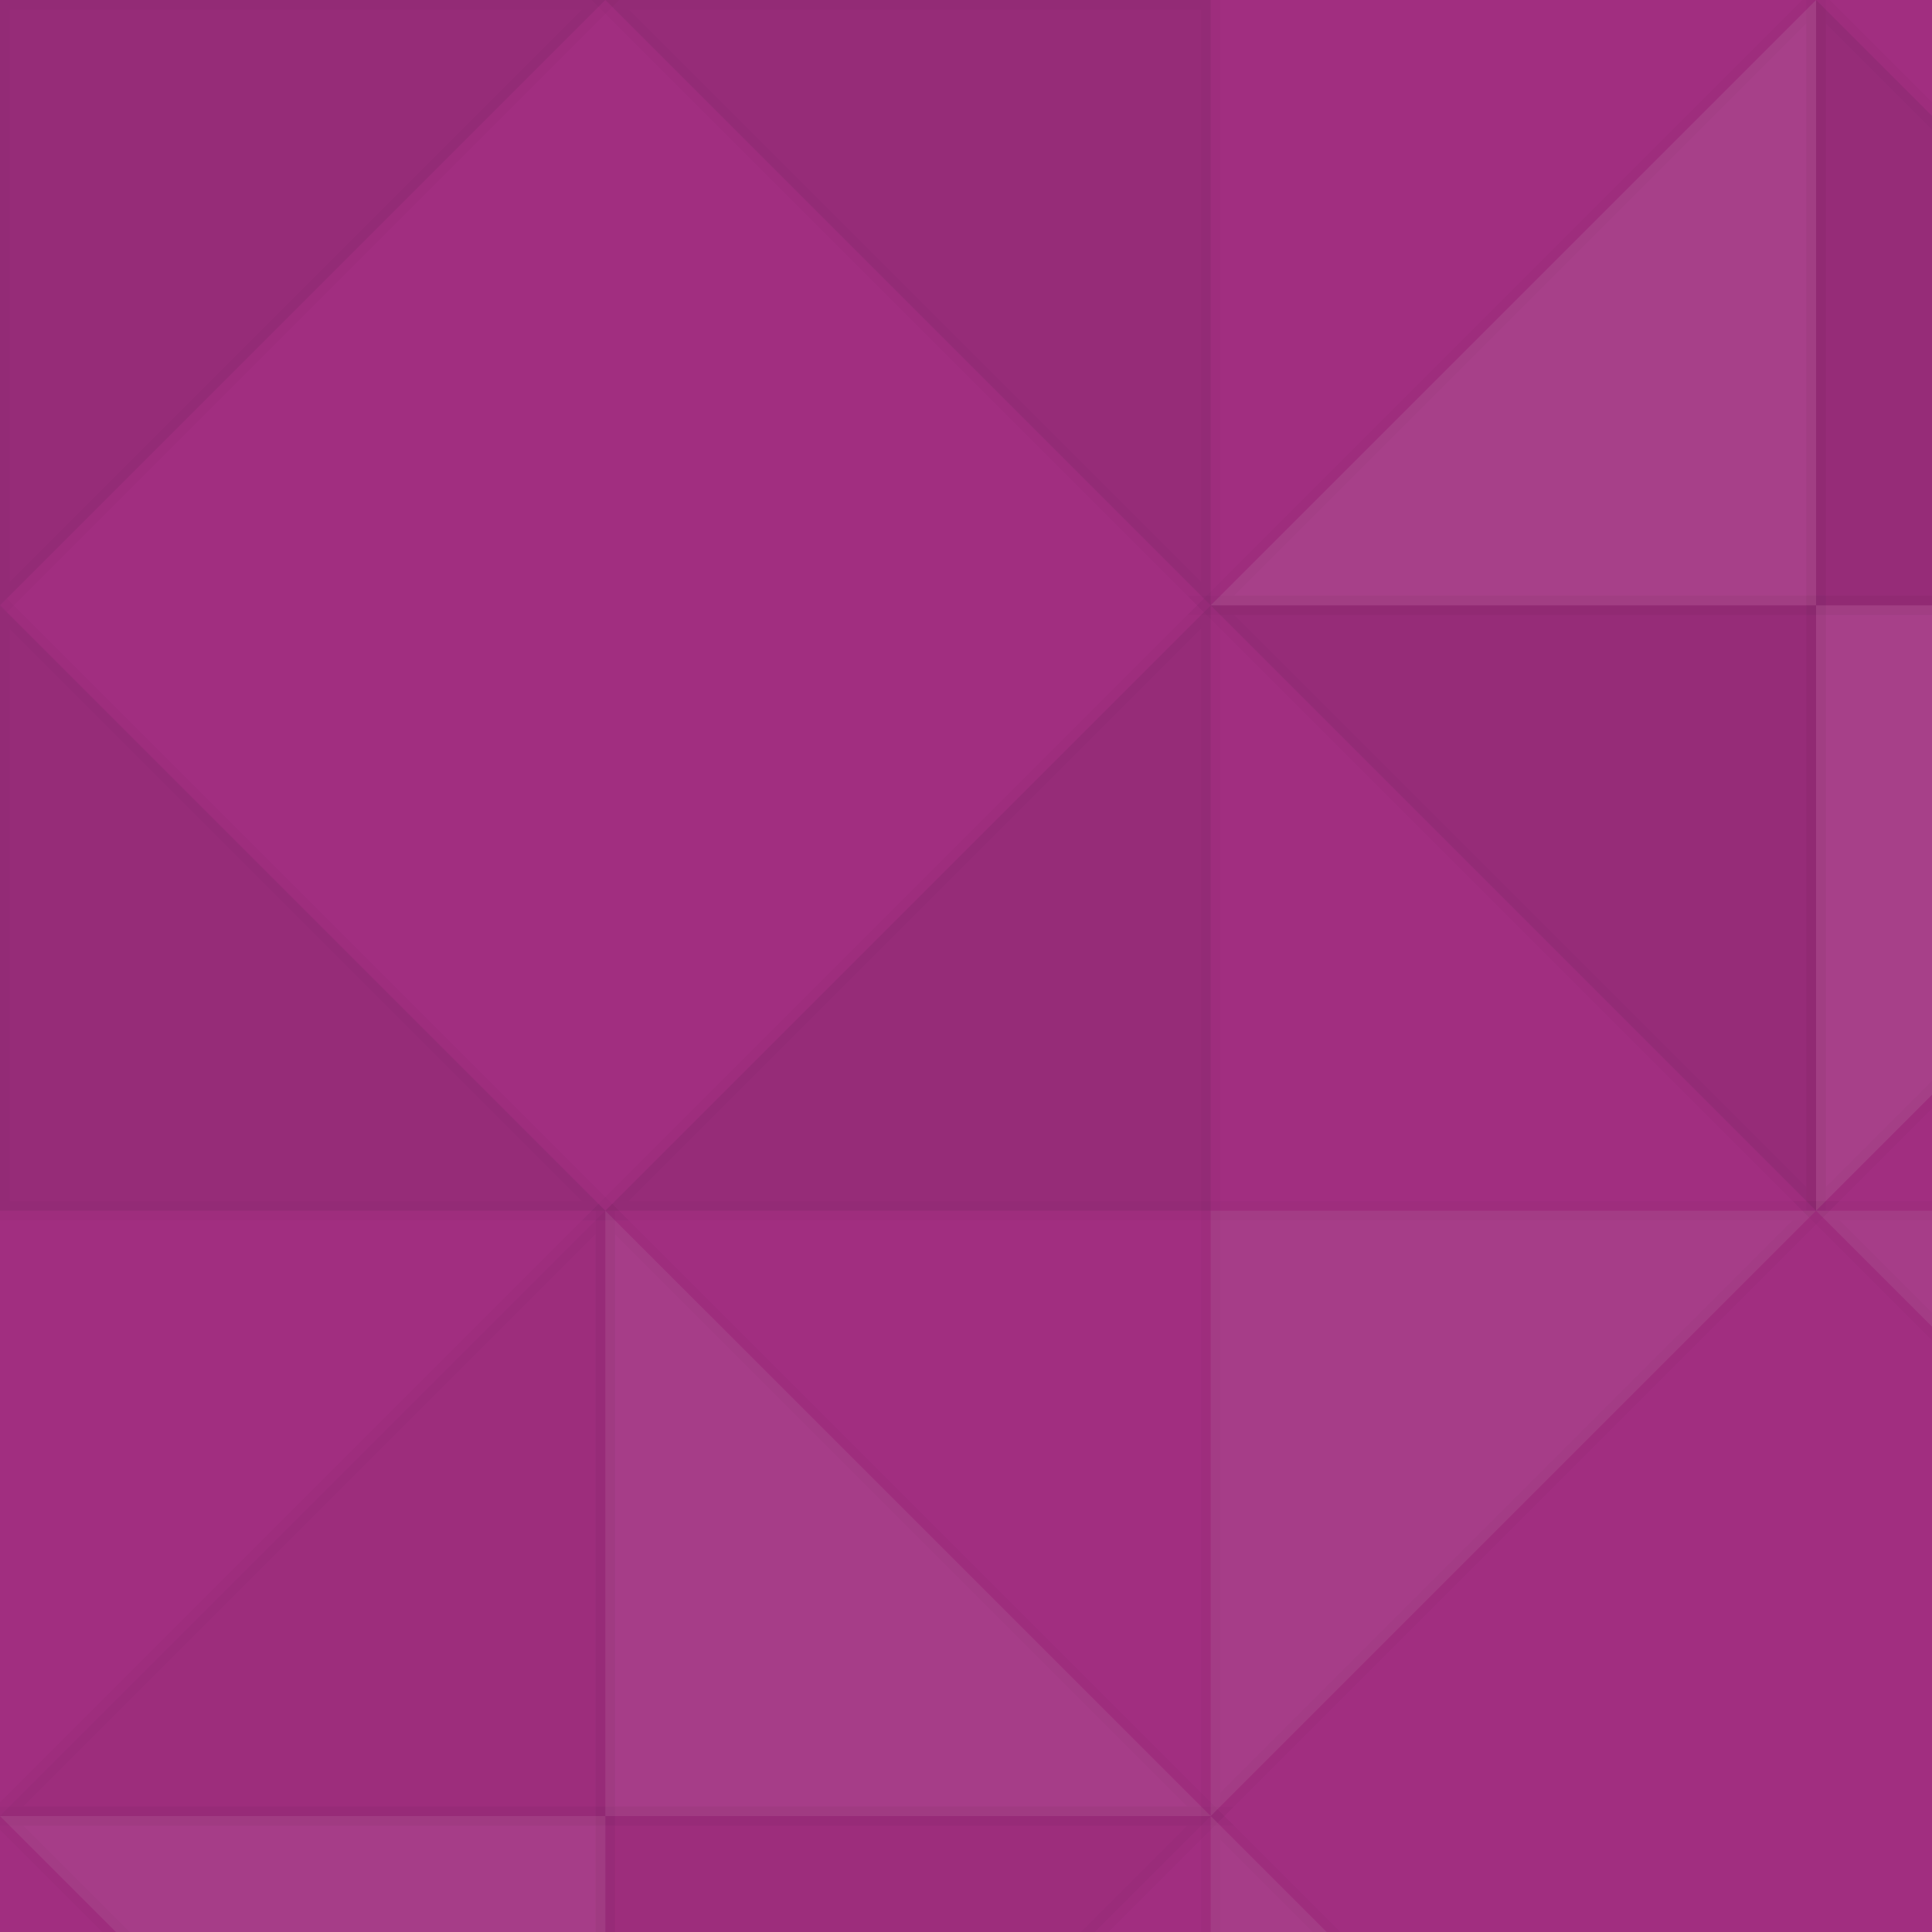
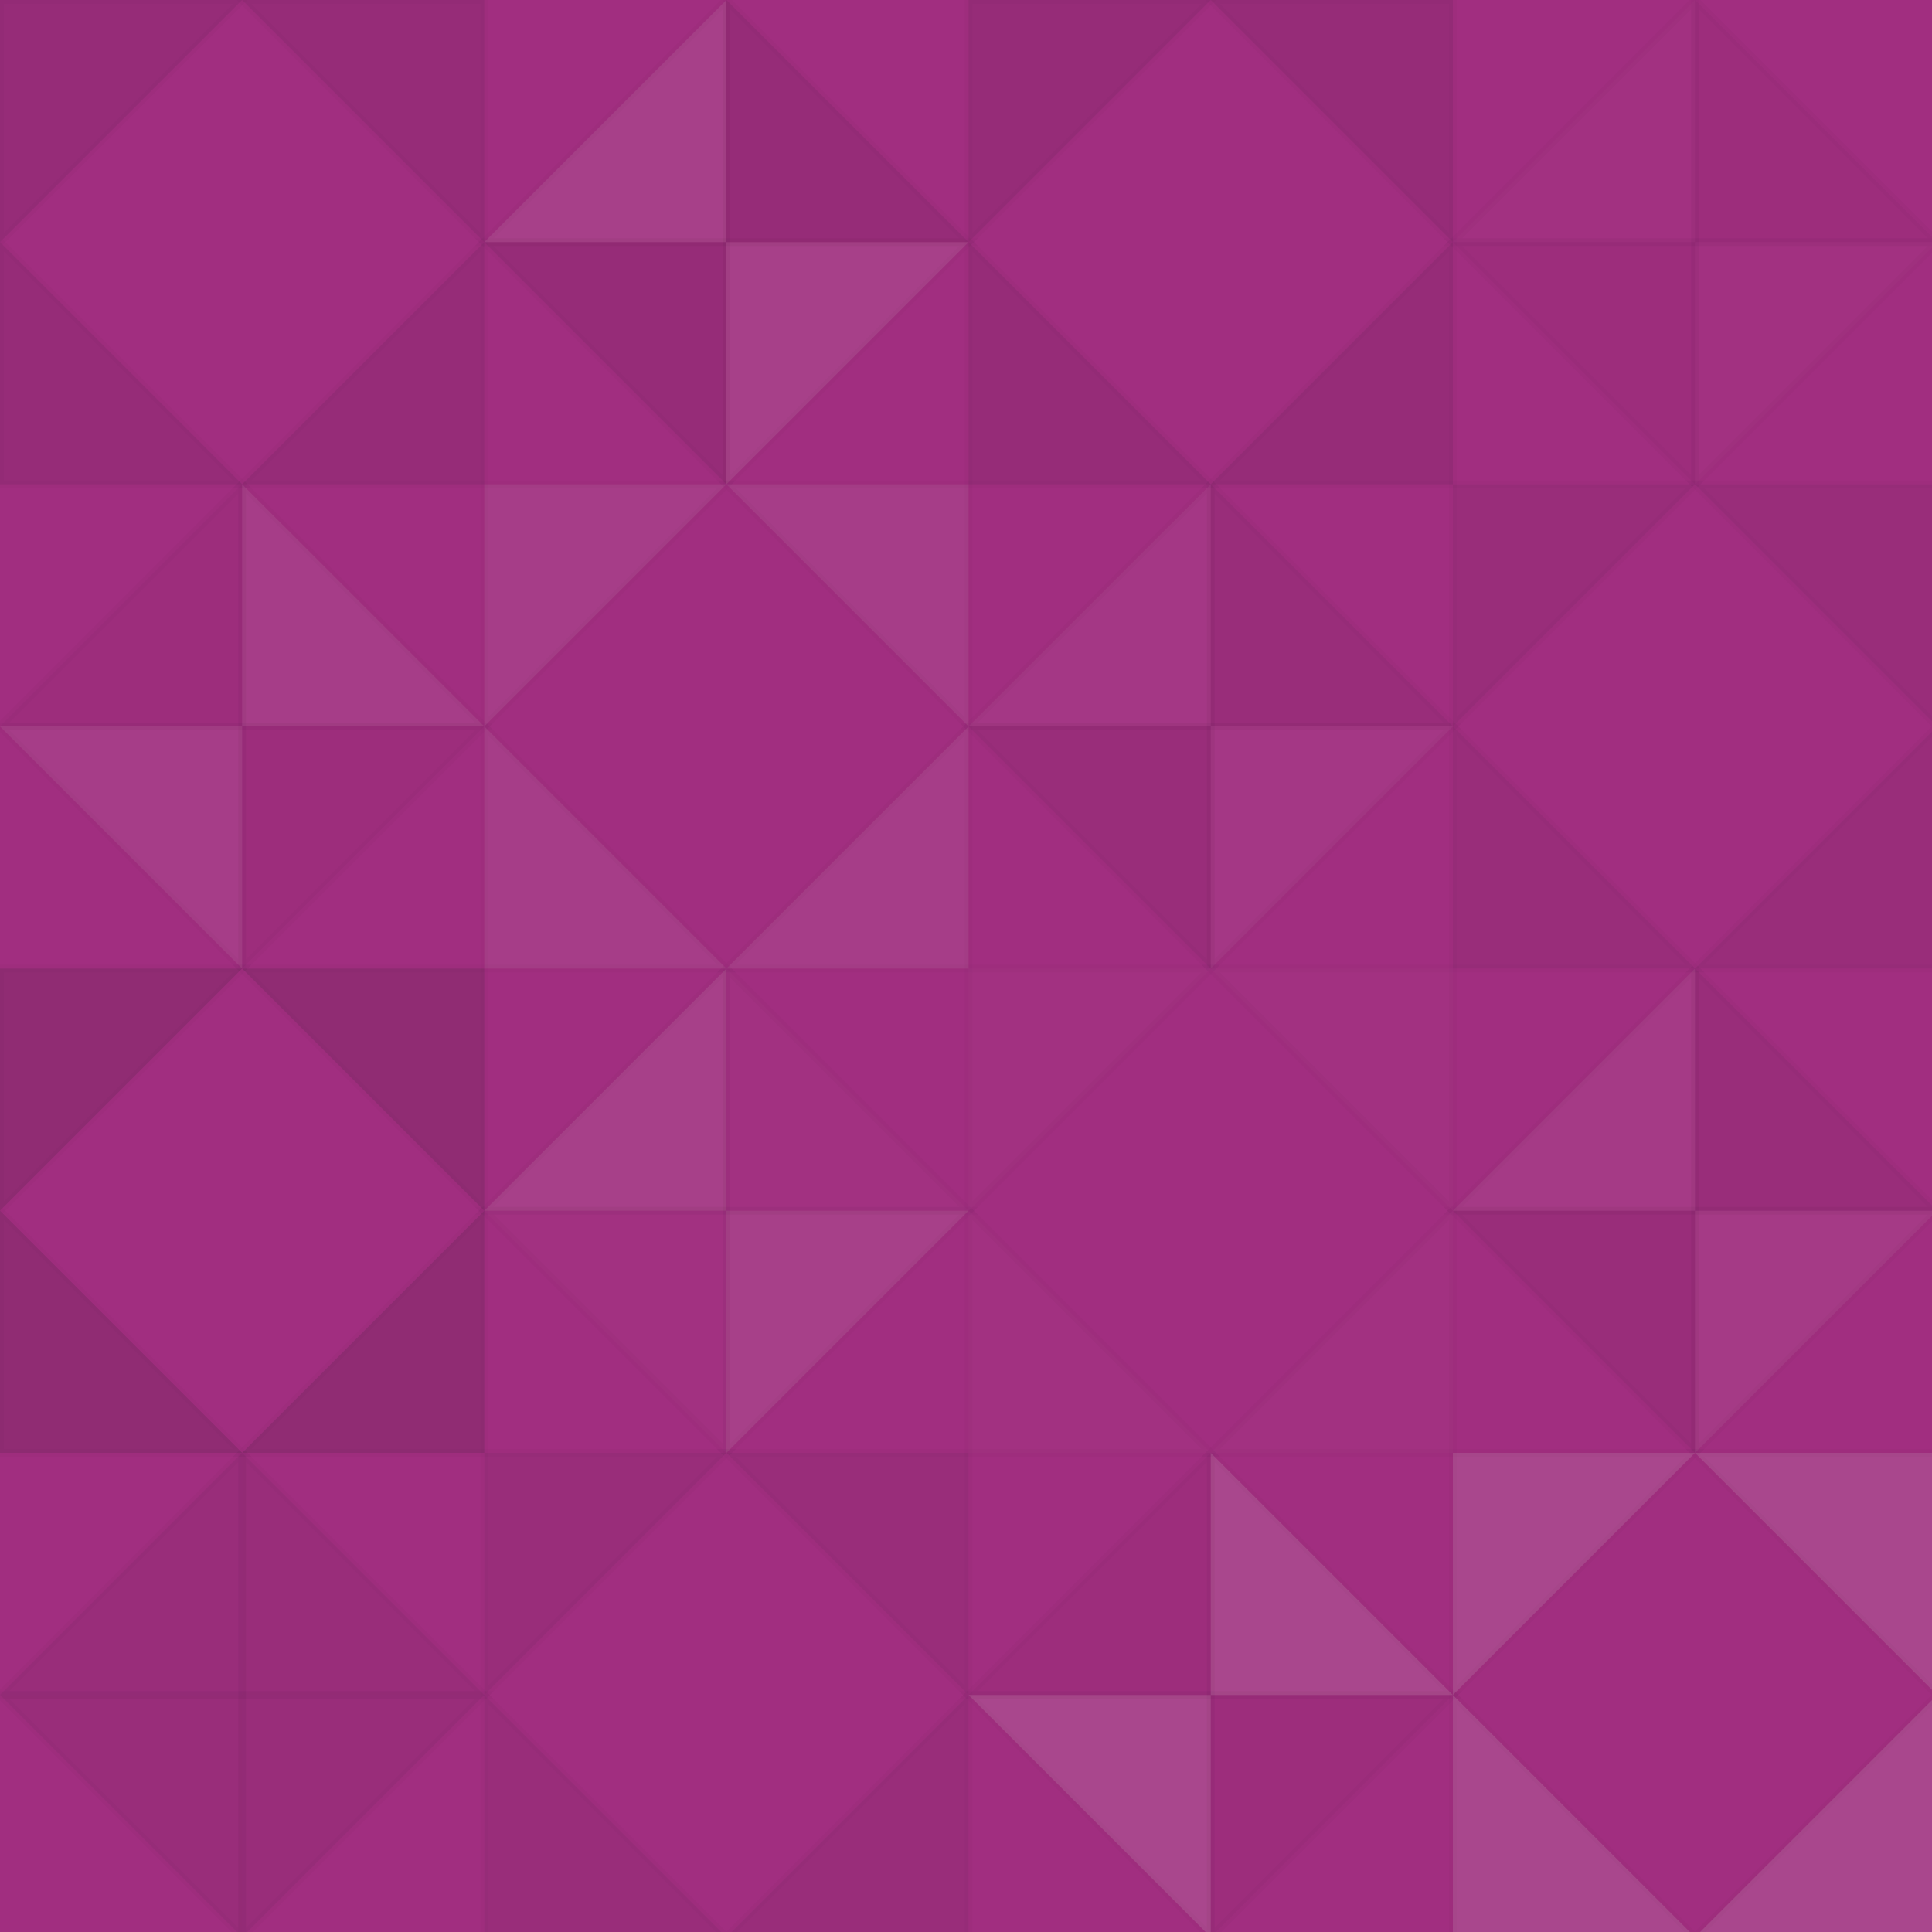
- <svg xmlns="http://www.w3.org/2000/svg" width="100" height="100">
+ <svg xmlns="http://www.w3.org/2000/svg" width="250" height="250">
  <rect x="0" y="0" width="100%" height="100%" fill="rgb(161, 46, 128)" />
  <polyline points="0, 0, 31.333, 31.333, 0, 31.333, 0, 0" stroke="#000" stroke-opacity="0.02" fill-opacity="0.081" fill="#222" transform="translate(0.0, 31.33333) scale(1, -1)" />
  <polyline points="0, 0, 31.333, 31.333, 0, 31.333, 0, 0" stroke="#000" stroke-opacity="0.02" fill-opacity="0.081" fill="#222" transform="translate(62.66667, 31.33333) scale(-1, -1)" />
  <polyline points="0, 0, 31.333, 31.333, 0, 31.333, 0, 0" stroke="#000" stroke-opacity="0.02" fill-opacity="0.081" fill="#222" transform="translate(0.0, 31.33333) scale(1, 1)" />
  <polyline points="0, 0, 31.333, 31.333, 0, 31.333, 0, 0" stroke="#000" stroke-opacity="0.02" fill-opacity="0.081" fill="#222" transform="translate(62.66667, 31.33333) scale(-1, 1)" />
  <polyline points="0, 0, 31.333, 31.333, 0, 31.333, 0, 0" stroke="#000" stroke-opacity="0.02" fill-opacity="0.107" fill="#ddd" transform="translate(94.0, 0.0) scale(-1, 1)" />
  <polyline points="0, 0, 31.333, 31.333, 0, 31.333, 0, 0" stroke="#000" stroke-opacity="0.02" fill-opacity="0.107" fill="#ddd" transform="translate(94.0, 62.66667) scale(1, -1)" />
  <polyline points="0, 0, 31.333, 31.333, 0, 31.333, 0, 0" stroke="#000" stroke-opacity="0.02" fill-opacity="0.081" fill="#222" transform="translate(94.0, 62.66667) scale(-1, -1)" />
  <polyline points="0, 0, 31.333, 31.333, 0, 31.333, 0, 0" stroke="#000" stroke-opacity="0.02" fill-opacity="0.081" fill="#222" transform="translate(94.0, 0.0) scale(1, 1)" />
  <polyline points="0, 0, 31.333, 31.333, 0, 31.333, 0, 0" stroke="#000" stroke-opacity="0.02" fill-opacity="0.081" fill="#222" transform="translate(125.3333, 31.33333) scale(1, -1)" />
  <polyline points="0, 0, 31.333, 31.333, 0, 31.333, 0, 0" stroke="#000" stroke-opacity="0.02" fill-opacity="0.081" fill="#222" transform="translate(188.0, 31.33333) scale(-1, -1)" />
  <polyline points="0, 0, 31.333, 31.333, 0, 31.333, 0, 0" stroke="#000" stroke-opacity="0.02" fill-opacity="0.081" fill="#222" transform="translate(125.3333, 31.33333) scale(1, 1)" />
  <polyline points="0, 0, 31.333, 31.333, 0, 31.333, 0, 0" stroke="#000" stroke-opacity="0.02" fill-opacity="0.081" fill="#222" transform="translate(188.0, 31.33333) scale(-1, 1)" />
  <polyline points="0, 0, 31.333, 31.333, 0, 31.333, 0, 0" stroke="#000" stroke-opacity="0.02" fill-opacity="0.02" fill="#ddd" transform="translate(219.3333, 0.0) scale(-1, 1)" />
  <polyline points="0, 0, 31.333, 31.333, 0, 31.333, 0, 0" stroke="#000" stroke-opacity="0.02" fill-opacity="0.02" fill="#ddd" transform="translate(219.3333, 62.66667) scale(1, -1)" />
  <polyline points="0, 0, 31.333, 31.333, 0, 31.333, 0, 0" stroke="#000" stroke-opacity="0.02" fill-opacity="0.029" fill="#222" transform="translate(219.3333, 62.66667) scale(-1, -1)" />
  <polyline points="0, 0, 31.333, 31.333, 0, 31.333, 0, 0" stroke="#000" stroke-opacity="0.02" fill-opacity="0.029" fill="#222" transform="translate(219.3333, 0.0) scale(1, 1)" />
  <polyline points="0, 0, 31.333, 31.333, 0, 31.333, 0, 0" stroke="#000" stroke-opacity="0.02" fill-opacity="0.029" fill="#222" transform="translate(31.33333, 62.66667) scale(-1, 1)" />
  <polyline points="0, 0, 31.333, 31.333, 0, 31.333, 0, 0" stroke="#000" stroke-opacity="0.02" fill-opacity="0.029" fill="#222" transform="translate(31.33333, 125.3333) scale(1, -1)" />
  <polyline points="0, 0, 31.333, 31.333, 0, 31.333, 0, 0" stroke="#000" stroke-opacity="0.02" fill-opacity="0.089" fill="#ddd" transform="translate(31.33333, 125.3333) scale(-1, -1)" />
  <polyline points="0, 0, 31.333, 31.333, 0, 31.333, 0, 0" stroke="#000" stroke-opacity="0.02" fill-opacity="0.089" fill="#ddd" transform="translate(31.33333, 62.66667) scale(1, 1)" />
  <polyline points="0, 0, 31.333, 31.333, 0, 31.333, 0, 0" stroke="#000" stroke-opacity="0.02" fill-opacity="0.089" fill="#ddd" transform="translate(62.66667, 94.0) scale(1, -1)" />
  <polyline points="0, 0, 31.333, 31.333, 0, 31.333, 0, 0" stroke="#000" stroke-opacity="0.02" fill-opacity="0.089" fill="#ddd" transform="translate(125.3333, 94.0) scale(-1, -1)" />
  <polyline points="0, 0, 31.333, 31.333, 0, 31.333, 0, 0" stroke="#000" stroke-opacity="0.02" fill-opacity="0.089" fill="#ddd" transform="translate(62.66667, 94.0) scale(1, 1)" />
  <polyline points="0, 0, 31.333, 31.333, 0, 31.333, 0, 0" stroke="#000" stroke-opacity="0.02" fill-opacity="0.089" fill="#ddd" transform="translate(125.3333, 94.0) scale(-1, 1)" />
  <polyline points="0, 0, 31.333, 31.333, 0, 31.333, 0, 0" stroke="#000" stroke-opacity="0.02" fill-opacity="0.055" fill="#ddd" transform="translate(156.6667, 62.66667) scale(-1, 1)" />
  <polyline points="0, 0, 31.333, 31.333, 0, 31.333, 0, 0" stroke="#000" stroke-opacity="0.02" fill-opacity="0.055" fill="#ddd" transform="translate(156.6667, 125.3333) scale(1, -1)" />
  <polyline points="0, 0, 31.333, 31.333, 0, 31.333, 0, 0" stroke="#000" stroke-opacity="0.02" fill-opacity="0.063" fill="#222" transform="translate(156.6667, 125.3333) scale(-1, -1)" />
  <polyline points="0, 0, 31.333, 31.333, 0, 31.333, 0, 0" stroke="#000" stroke-opacity="0.02" fill-opacity="0.063" fill="#222" transform="translate(156.6667, 62.66667) scale(1, 1)" />
  <polyline points="0, 0, 31.333, 31.333, 0, 31.333, 0, 0" stroke="#000" stroke-opacity="0.02" fill-opacity="0.063" fill="#222" transform="translate(188.0, 94.0) scale(1, -1)" />
  <polyline points="0, 0, 31.333, 31.333, 0, 31.333, 0, 0" stroke="#000" stroke-opacity="0.02" fill-opacity="0.063" fill="#222" transform="translate(250.6667, 94.0) scale(-1, -1)" />
  <polyline points="0, 0, 31.333, 31.333, 0, 31.333, 0, 0" stroke="#000" stroke-opacity="0.02" fill-opacity="0.063" fill="#222" transform="translate(188.0, 94.0) scale(1, 1)" />
  <polyline points="0, 0, 31.333, 31.333, 0, 31.333, 0, 0" stroke="#000" stroke-opacity="0.02" fill-opacity="0.063" fill="#222" transform="translate(250.6667, 94.0) scale(-1, 1)" />
  <polyline points="0, 0, 31.333, 31.333, 0, 31.333, 0, 0" stroke="#000" stroke-opacity="0.02" fill-opacity="0.133" fill="#222" transform="translate(0.0, 156.6667) scale(1, -1)" />
  <polyline points="0, 0, 31.333, 31.333, 0, 31.333, 0, 0" stroke="#000" stroke-opacity="0.02" fill-opacity="0.133" fill="#222" transform="translate(62.66667, 156.6667) scale(-1, -1)" />
  <polyline points="0, 0, 31.333, 31.333, 0, 31.333, 0, 0" stroke="#000" stroke-opacity="0.02" fill-opacity="0.133" fill="#222" transform="translate(0.0, 156.6667) scale(1, 1)" />
  <polyline points="0, 0, 31.333, 31.333, 0, 31.333, 0, 0" stroke="#000" stroke-opacity="0.02" fill-opacity="0.133" fill="#222" transform="translate(62.66667, 156.6667) scale(-1, 1)" />
  <polyline points="0, 0, 31.333, 31.333, 0, 31.333, 0, 0" stroke="#000" stroke-opacity="0.02" fill-opacity="0.107" fill="#ddd" transform="translate(94.0, 125.3333) scale(-1, 1)" />
  <polyline points="0, 0, 31.333, 31.333, 0, 31.333, 0, 0" stroke="#000" stroke-opacity="0.02" fill-opacity="0.107" fill="#ddd" transform="translate(94.0, 188.0) scale(1, -1)" />
  <polyline points="0, 0, 31.333, 31.333, 0, 31.333, 0, 0" stroke="#000" stroke-opacity="0.02" fill-opacity="0.02" fill="#ddd" transform="translate(94.0, 188.0) scale(-1, -1)" />
  <polyline points="0, 0, 31.333, 31.333, 0, 31.333, 0, 0" stroke="#000" stroke-opacity="0.02" fill-opacity="0.02" fill="#ddd" transform="translate(94.0, 125.3333) scale(1, 1)" />
  <polyline points="0, 0, 31.333, 31.333, 0, 31.333, 0, 0" stroke="#000" stroke-opacity="0.02" fill-opacity="0.02" fill="#ddd" transform="translate(125.3333, 156.6667) scale(1, -1)" />
  <polyline points="0, 0, 31.333, 31.333, 0, 31.333, 0, 0" stroke="#000" stroke-opacity="0.02" fill-opacity="0.02" fill="#ddd" transform="translate(188.0, 156.6667) scale(-1, -1)" />
  <polyline points="0, 0, 31.333, 31.333, 0, 31.333, 0, 0" stroke="#000" stroke-opacity="0.02" fill-opacity="0.02" fill="#ddd" transform="translate(125.3333, 156.6667) scale(1, 1)" />
  <polyline points="0, 0, 31.333, 31.333, 0, 31.333, 0, 0" stroke="#000" stroke-opacity="0.02" fill-opacity="0.02" fill="#ddd" transform="translate(188.0, 156.6667) scale(-1, 1)" />
  <polyline points="0, 0, 31.333, 31.333, 0, 31.333, 0, 0" stroke="#000" stroke-opacity="0.02" fill-opacity="0.072" fill="#ddd" transform="translate(219.3333, 125.3333) scale(-1, 1)" />
  <polyline points="0, 0, 31.333, 31.333, 0, 31.333, 0, 0" stroke="#000" stroke-opacity="0.02" fill-opacity="0.072" fill="#ddd" transform="translate(219.3333, 188.0) scale(1, -1)" />
  <polyline points="0, 0, 31.333, 31.333, 0, 31.333, 0, 0" stroke="#000" stroke-opacity="0.02" fill-opacity="0.063" fill="#222" transform="translate(219.3333, 188.0) scale(-1, -1)" />
  <polyline points="0, 0, 31.333, 31.333, 0, 31.333, 0, 0" stroke="#000" stroke-opacity="0.02" fill-opacity="0.063" fill="#222" transform="translate(219.3333, 125.3333) scale(1, 1)" />
  <polyline points="0, 0, 31.333, 31.333, 0, 31.333, 0, 0" stroke="#000" stroke-opacity="0.02" fill-opacity="0.063" fill="#222" transform="translate(31.33333, 188.0) scale(-1, 1)" />
  <polyline points="0, 0, 31.333, 31.333, 0, 31.333, 0, 0" stroke="#000" stroke-opacity="0.02" fill-opacity="0.063" fill="#222" transform="translate(31.33333, 250.6667) scale(1, -1)" />
  <polyline points="0, 0, 31.333, 31.333, 0, 31.333, 0, 0" stroke="#000" stroke-opacity="0.02" fill-opacity="0.063" fill="#222" transform="translate(31.33333, 250.6667) scale(-1, -1)" />
  <polyline points="0, 0, 31.333, 31.333, 0, 31.333, 0, 0" stroke="#000" stroke-opacity="0.02" fill-opacity="0.063" fill="#222" transform="translate(31.33333, 188.0) scale(1, 1)" />
  <polyline points="0, 0, 31.333, 31.333, 0, 31.333, 0, 0" stroke="#000" stroke-opacity="0.02" fill-opacity="0.063" fill="#222" transform="translate(62.66667, 219.3333) scale(1, -1)" />
  <polyline points="0, 0, 31.333, 31.333, 0, 31.333, 0, 0" stroke="#000" stroke-opacity="0.02" fill-opacity="0.063" fill="#222" transform="translate(125.3333, 219.3333) scale(-1, -1)" />
  <polyline points="0, 0, 31.333, 31.333, 0, 31.333, 0, 0" stroke="#000" stroke-opacity="0.02" fill-opacity="0.063" fill="#222" transform="translate(62.66667, 219.3333) scale(1, 1)" />
  <polyline points="0, 0, 31.333, 31.333, 0, 31.333, 0, 0" stroke="#000" stroke-opacity="0.02" fill-opacity="0.063" fill="#222" transform="translate(125.3333, 219.3333) scale(-1, 1)" />
  <polyline points="0, 0, 31.333, 31.333, 0, 31.333, 0, 0" stroke="#000" stroke-opacity="0.02" fill-opacity="0.029" fill="#222" transform="translate(156.6667, 188.0) scale(-1, 1)" />
  <polyline points="0, 0, 31.333, 31.333, 0, 31.333, 0, 0" stroke="#000" stroke-opacity="0.02" fill-opacity="0.029" fill="#222" transform="translate(156.6667, 250.6667) scale(1, -1)" />
  <polyline points="0, 0, 31.333, 31.333, 0, 31.333, 0, 0" stroke="#000" stroke-opacity="0.02" fill-opacity="0.141" fill="#ddd" transform="translate(156.6667, 250.6667) scale(-1, -1)" />
  <polyline points="0, 0, 31.333, 31.333, 0, 31.333, 0, 0" stroke="#000" stroke-opacity="0.02" fill-opacity="0.141" fill="#ddd" transform="translate(156.6667, 188.0) scale(1, 1)" />
  <polyline points="0, 0, 31.333, 31.333, 0, 31.333, 0, 0" stroke="#000" stroke-opacity="0.02" fill-opacity="0.141" fill="#ddd" transform="translate(188.0, 219.3333) scale(1, -1)" />
  <polyline points="0, 0, 31.333, 31.333, 0, 31.333, 0, 0" stroke="#000" stroke-opacity="0.02" fill-opacity="0.141" fill="#ddd" transform="translate(250.6667, 219.3333) scale(-1, -1)" />
  <polyline points="0, 0, 31.333, 31.333, 0, 31.333, 0, 0" stroke="#000" stroke-opacity="0.02" fill-opacity="0.141" fill="#ddd" transform="translate(188.0, 219.3333) scale(1, 1)" />
  <polyline points="0, 0, 31.333, 31.333, 0, 31.333, 0, 0" stroke="#000" stroke-opacity="0.02" fill-opacity="0.141" fill="#ddd" transform="translate(250.6667, 219.3333) scale(-1, 1)" />
</svg>
